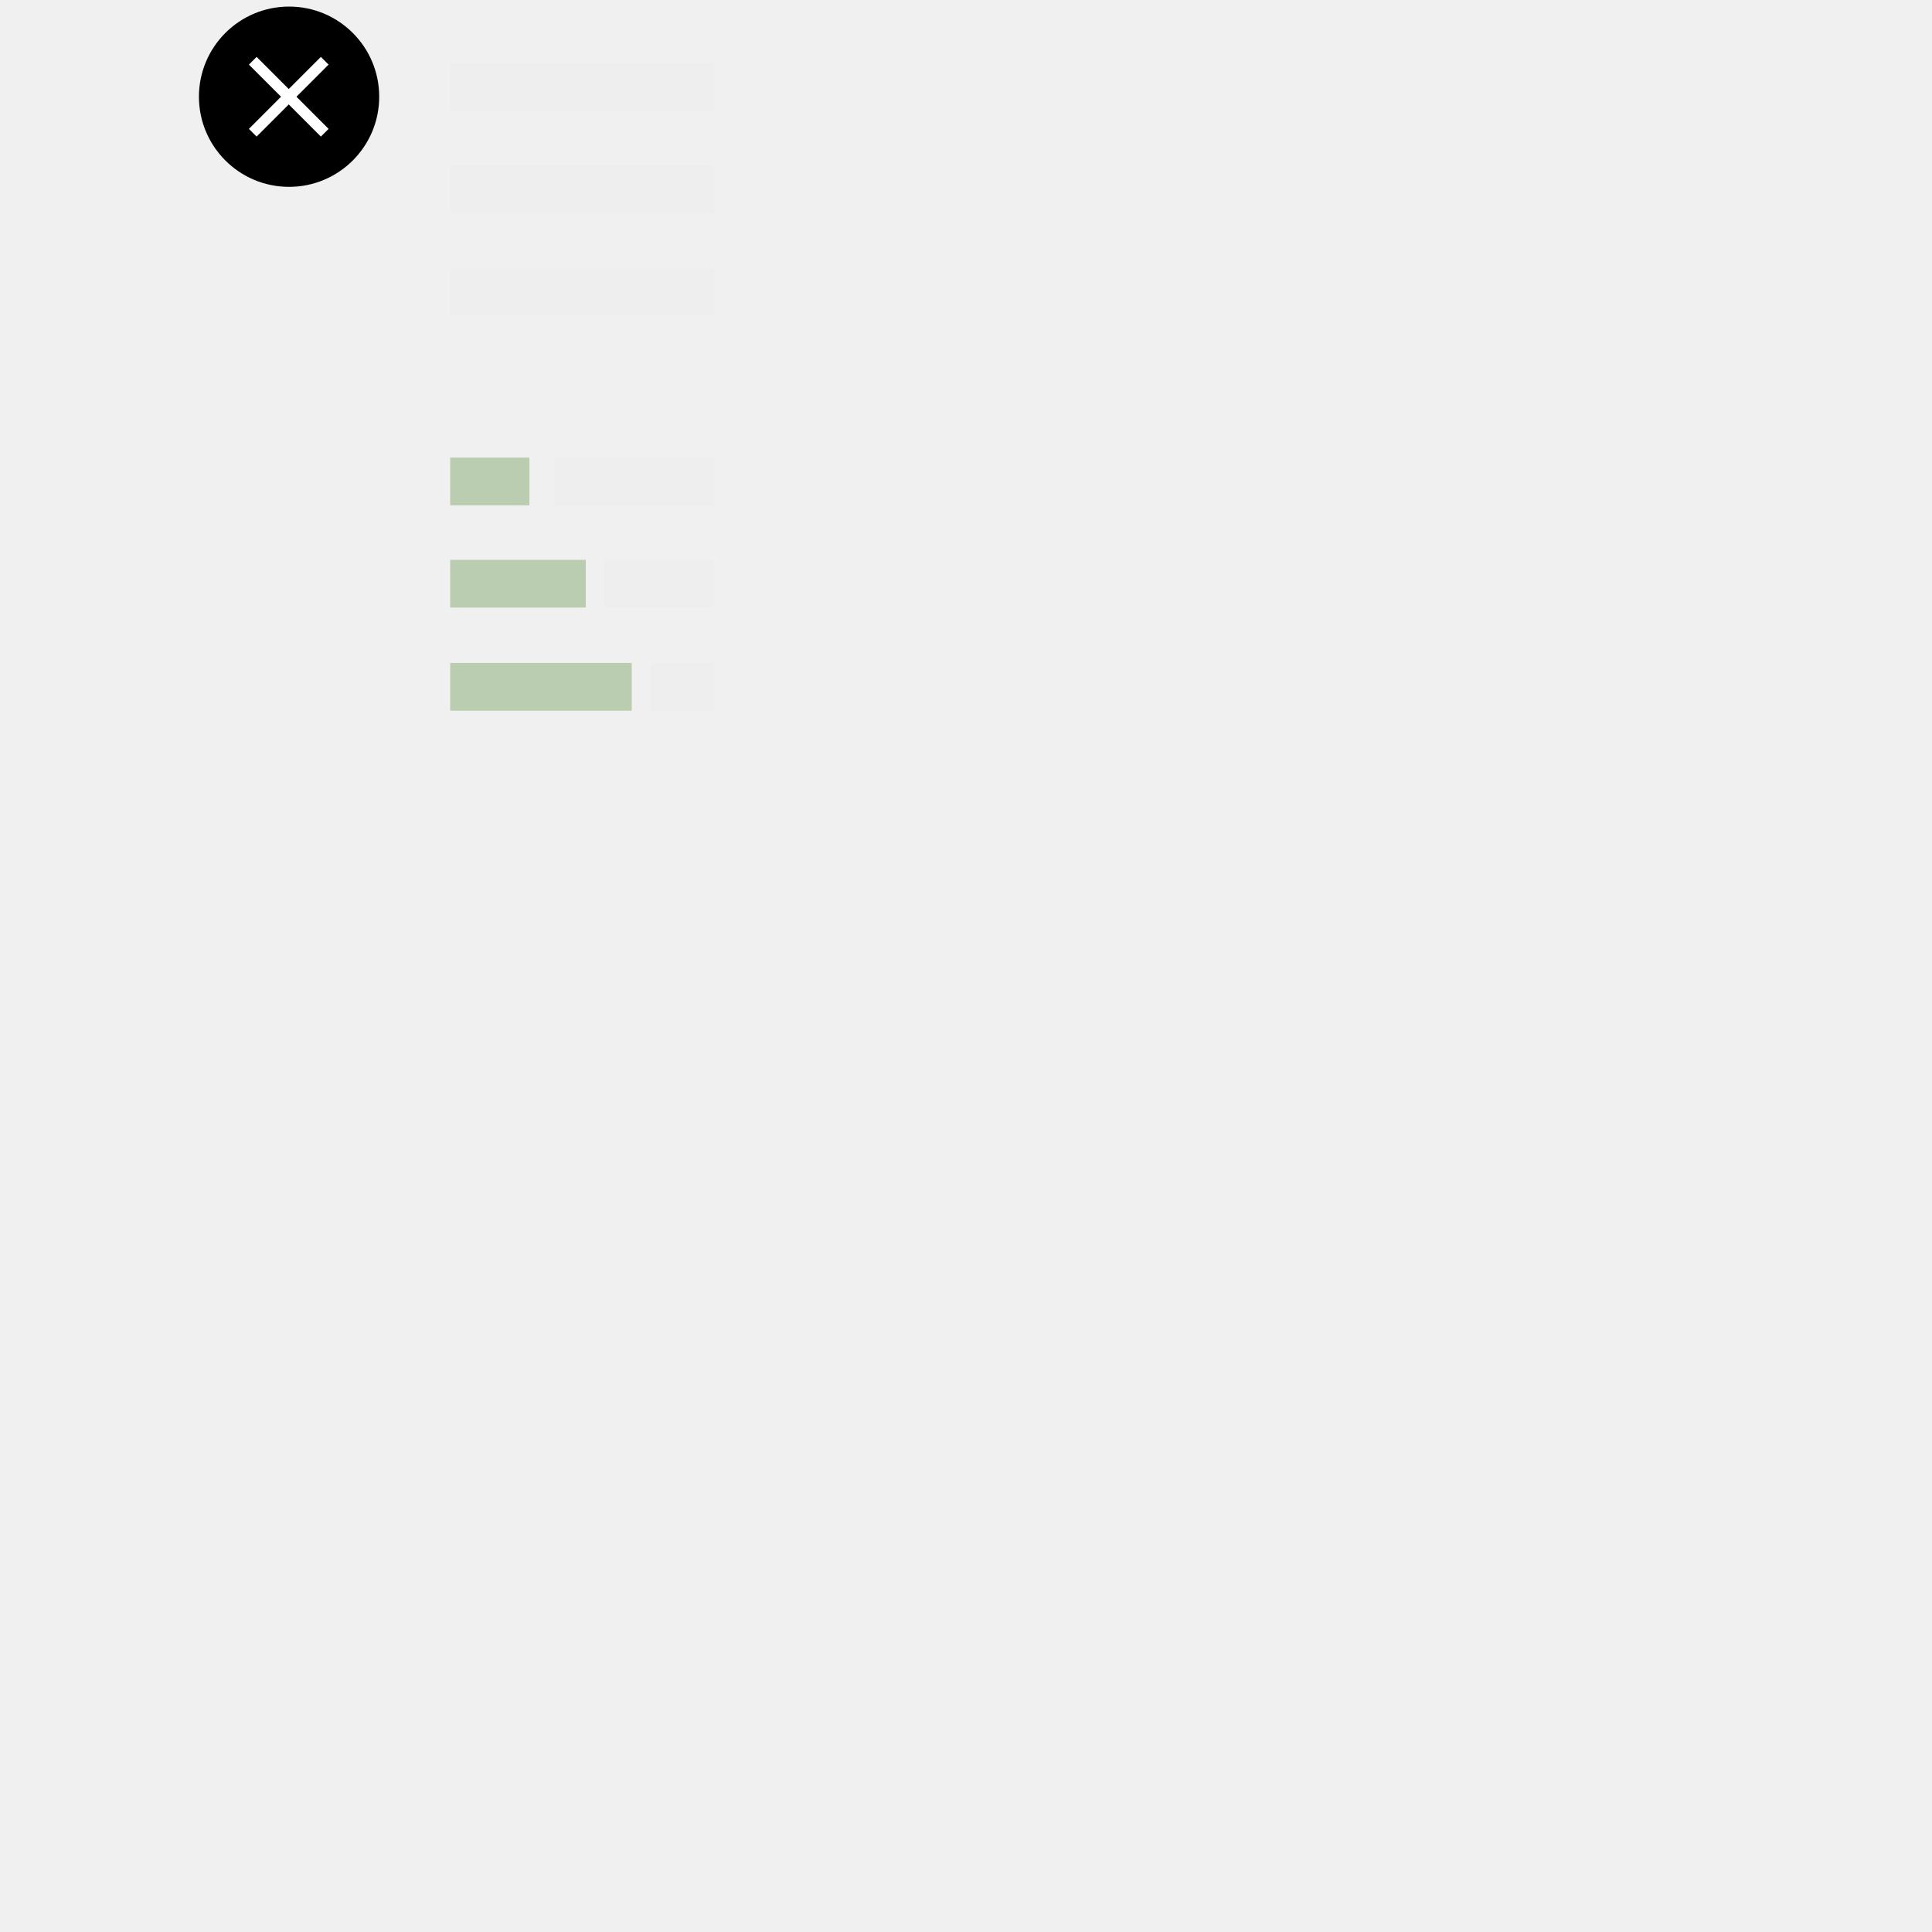
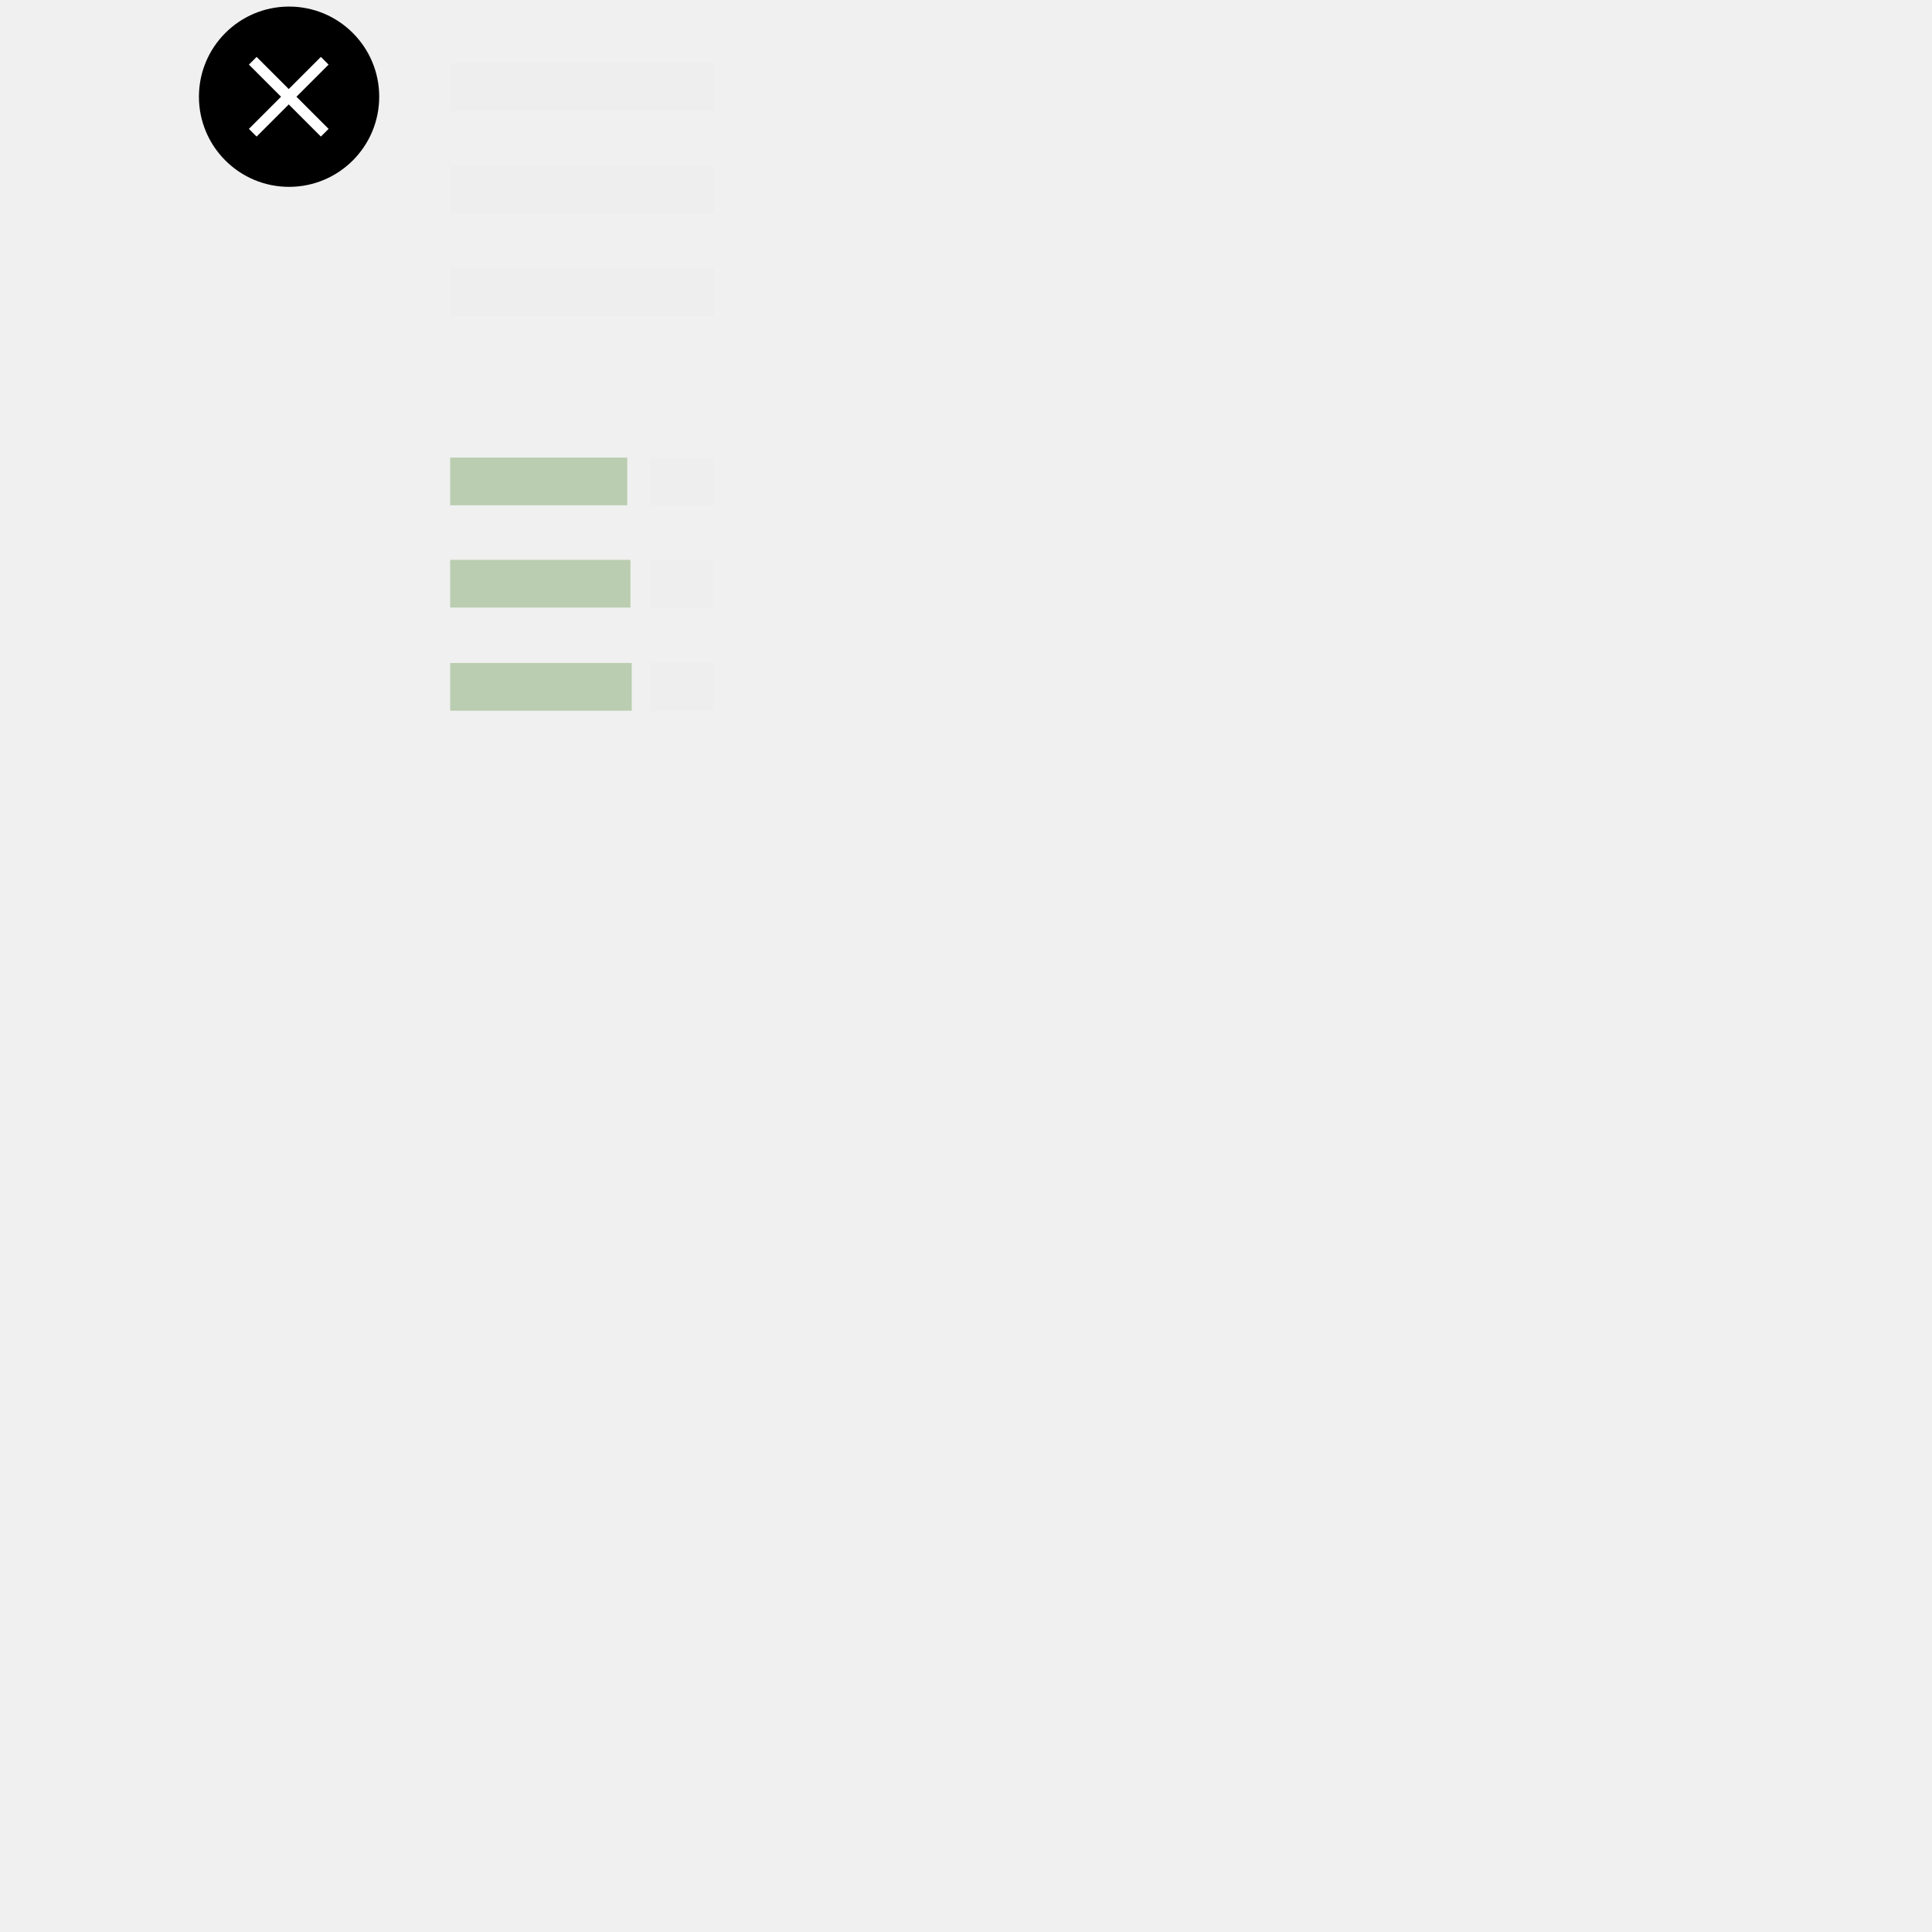
- <svg xmlns="http://www.w3.org/2000/svg" version="1.1" id="svg2" viewBox="0 0 200 200" height="200" width="200">
+ <svg xmlns="http://www.w3.org/2000/svg" width="200" height="200" viewBox="0 0 200 200" id="svg2" version="1.1">
  <defs id="defs4" />
-   <g transform="translate(0,-852.3623)" id="layer1">
-     <g transform="translate(19.97576,0)" id="g4190">
-       <circle style="fill:#000000;fill-opacity:1;stroke:none;stroke-opacity:1" id="path4140" cx="9.949" cy="862.374" r="9.331" />
-       <rect transform="matrix(-0.7071068,0.7071068,0.7071068,0.7071068,0,0)" ry="0" y="616.24" x="597.513" height="1.127" width="10.537" id="rect4138" style="fill:#ffffff;fill-opacity:1;fill-rule:evenodd;stroke:none;stroke-width:1px;stroke-linecap:butt;stroke-linejoin:miter;stroke-opacity:1" />
-       <rect style="fill:#ffffff;fill-opacity:1;fill-rule:evenodd;stroke:none;stroke-width:1px;stroke-linecap:butt;stroke-linejoin:miter;stroke-opacity:1" id="rect3336" width="10.537" height="1.127" x="611.535" y="602.218" ry="0" transform="matrix(0.7071068,0.7071068,-0.7071068,0.7071068,0,0)" />
+   <g id="layer1" transform="translate(0,-852.3623)">
+     <g id="g4190" transform="translate(19.97576,0)">
+       <circle r="9.331" cy="862.374" cx="9.949" id="path4140" style="fill:#000000;fill-opacity:1;stroke:none;stroke-opacity:1" />
+       <rect style="fill:#ffffff;fill-opacity:1;fill-rule:evenodd;stroke:none;stroke-width:1px;stroke-linecap:butt;stroke-linejoin:miter;stroke-opacity:1" id="rect4138" width="10.537" height="1.127" x="597.513" y="616.24" ry="0" transform="matrix(-0.7071068,0.7071068,0.7071068,0.7071068,0,0)" />
+       <rect transform="matrix(0.7071068,0.7071068,-0.7071068,0.7071068,0,0)" ry="0" y="602.218" x="611.535" height="1.127" width="10.537" id="rect3336" style="fill:#ffffff;fill-opacity:1;fill-rule:evenodd;stroke:none;stroke-width:1px;stroke-linecap:butt;stroke-linejoin:miter;stroke-opacity:1" />
    </g>
-     <text id="text4224" y="836.362" x="-48" style="font-style:normal;font-weight:normal;font-size:6.25px;line-height:125%;font-family:sans-serif;letter-spacing:0px;word-spacing:0px;fill:#000000;fill-opacity:1;stroke:none;stroke-width:1px;stroke-linecap:butt;stroke-linejoin:miter;stroke-opacity:1;" xml:space="preserve">
-       <tspan y="836.362" x="-48" id="tspan4226" />
+     <text xml:space="preserve" style="font-style:normal;font-weight:normal;font-size:6.25px;line-height:125%;font-family:sans-serif;letter-spacing:0px;word-spacing:0px;fill:#000000;fill-opacity:1;stroke:none;stroke-width:1px;stroke-linecap:butt;stroke-linejoin:miter;stroke-opacity:1;" x="-48" y="836.362" id="text4224">
+       <tspan id="tspan4226" x="-48" y="836.362" />
    </text>
-     <text id="text4228" y="692.362" x="-60" style="font-style:normal;font-weight:normal;font-size:40px;line-height:125%;font-family:sans-serif;letter-spacing:0px;word-spacing:0px;fill:#000000;fill-opacity:1;stroke:none;stroke-width:1px;stroke-linecap:butt;stroke-linejoin:miter;stroke-opacity:1" xml:space="preserve">
-       <tspan y="692.362" x="-60" id="tspan4230">livecalc-source.svg: inscape svg</tspan>
-       <tspan id="tspan4232" y="742.362" x="-60">livecalc.svg: plain svg</tspan>
+     <text xml:space="preserve" style="font-style:normal;font-weight:normal;font-size:40px;line-height:125%;font-family:sans-serif;letter-spacing:0px;word-spacing:0px;fill:#000000;fill-opacity:1;stroke:none;stroke-width:1px;stroke-linecap:butt;stroke-linejoin:miter;stroke-opacity:1" x="-60" y="692.362" id="text4228">
+       <tspan id="tspan4230" x="-60" y="692.362">livecalc-source.svg: inscape svg</tspan>
+       <tspan x="-60" y="742.362" id="tspan4232">livecalc.svg: plain svg</tspan>
    </text>
-     <rect y="858.898" x="46.604" height="4.939" width="27.293" id="rect4149" style="fill:#eeeeee;fill-opacity:0.933" />
-     <rect style="fill:#eeeeee;fill-opacity:0.933" id="rect4162" width="27.293" height="4.939" x="46.604" y="880.16" />
-     <rect y="869.482" x="46.604" height="4.939" width="27.293" id="rect4164" style="fill:#eeeeee;fill-opacity:0.933" />
-     <rect style="fill:#eeeeee;fill-opacity:0.933" id="rect4397" width="16.51" height="4.939" x="57.387" y="899.733" />
-     <rect y="920.996" x="67.354" height="4.939" width="6.543" id="rect4399" style="fill:#eeeeee;fill-opacity:0.933" />
-     <rect style="fill:#eeeeee;fill-opacity:0.933" id="rect4401" width="11.383" height="4.939" x="62.513" y="910.317" />
-     <rect y="910.317" x="46.604" height="4.939" width="14.035" id="rect4463" style="fill:#bacdb0;fill-opacity:1" />
-     <rect y="899.733" x="46.604" height="4.939" width="8.201" id="rect4465" style="fill:#bacdb0;fill-opacity:1" />
-     <rect style="fill:#bacdb0;fill-opacity:1" id="rect4467" width="18.793" height="4.939" x="46.604" y="920.996" />
+     <rect style="fill:#eeeeee;fill-opacity:0.933" id="rect4149" width="27.293" height="4.939" x="46.604" y="858.898" />
+     <rect y="880.16" x="46.604" height="4.939" width="27.293" id="rect4162" style="fill:#eeeeee;fill-opacity:0.933" />
+     <rect style="fill:#eeeeee;fill-opacity:0.933" id="rect4164" width="27.293" height="4.939" x="46.604" y="869.482" />
+     <rect y="899.733" x="67.387" height="4.939" width="6.51" id="rect4397" style="fill:#eeeeee;fill-opacity:0.933" />
+     <rect style="fill:#eeeeee;fill-opacity:0.933" id="rect4399" width="6.543" height="4.939" x="67.354" y="920.996" />
+     <rect y="910.317" x="67.388" height="4.939" width="6.508" id="rect4401" style="fill:#eeeeee;fill-opacity:0.933" />
+     <rect style="fill:#bacdb0;fill-opacity:1" id="rect4463" width="18.66" height="4.939" x="46.604" y="910.317" />
+     <rect style="fill:#bacdb0;fill-opacity:1" id="rect4465" width="18.326" height="4.939" x="46.604" y="899.733" />
+     <rect y="920.996" x="46.604" height="4.939" width="18.793" id="rect4467" style="fill:#bacdb0;fill-opacity:1" />
  </g>
</svg>
